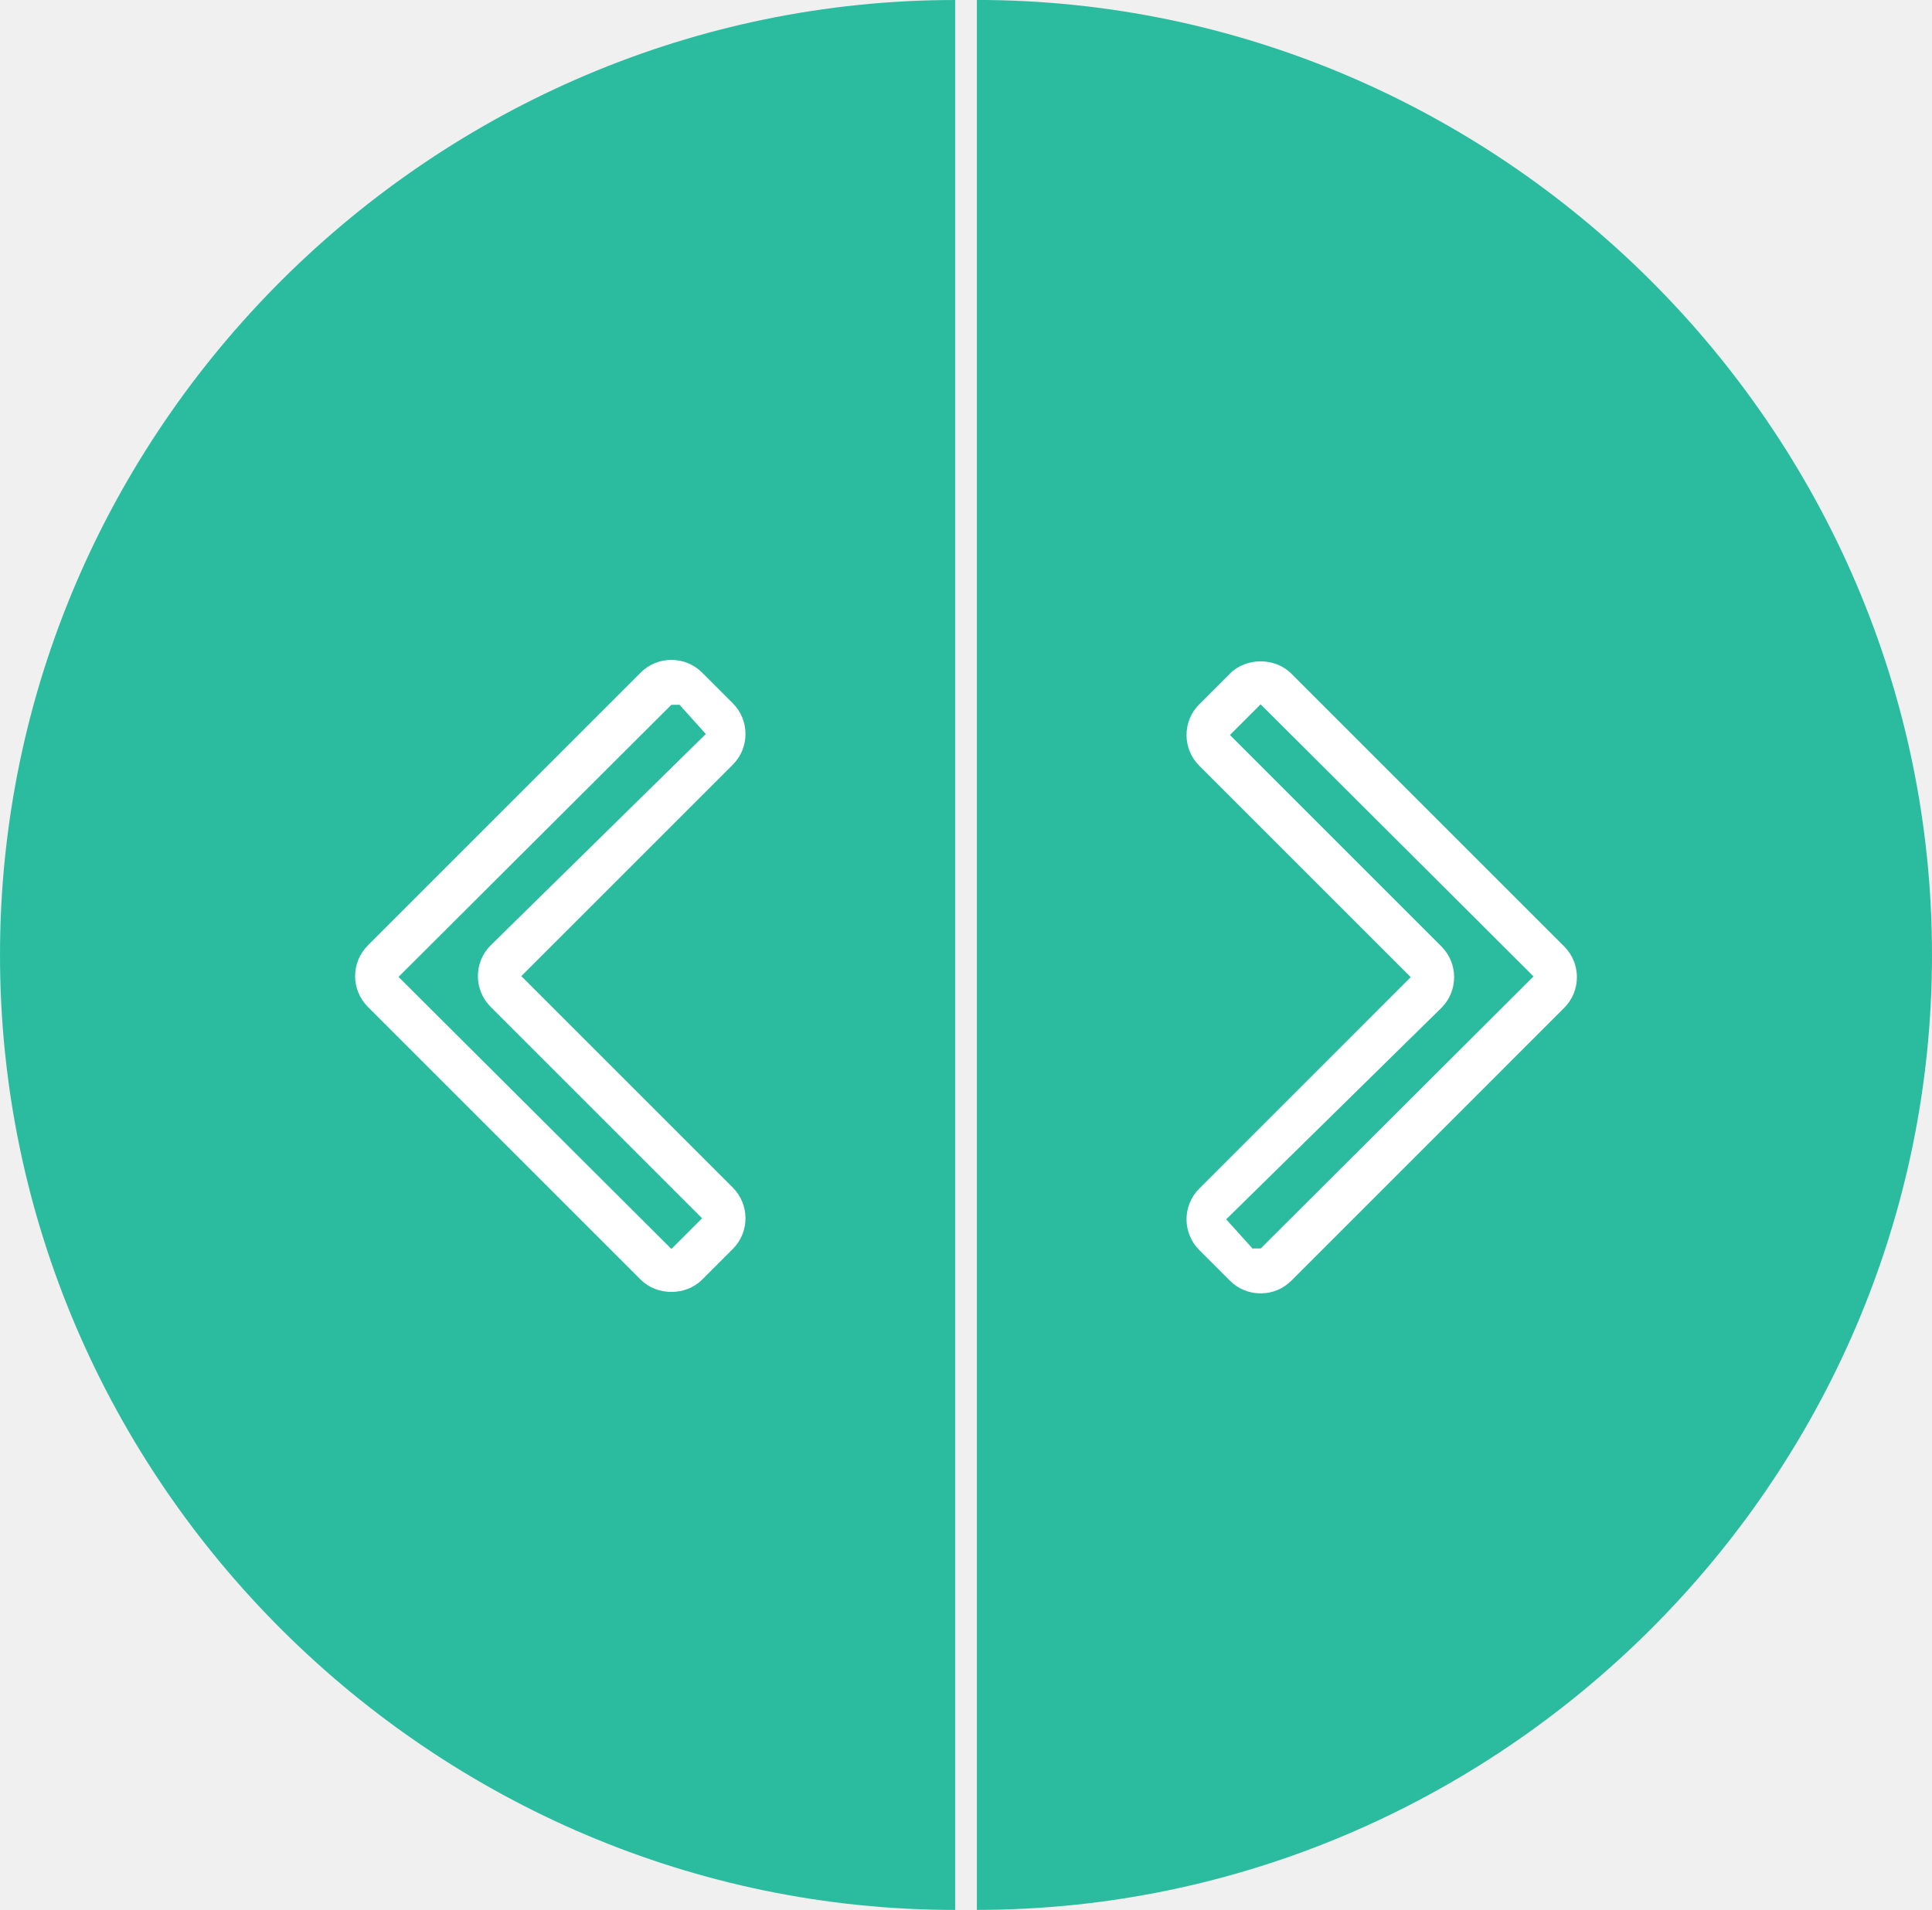
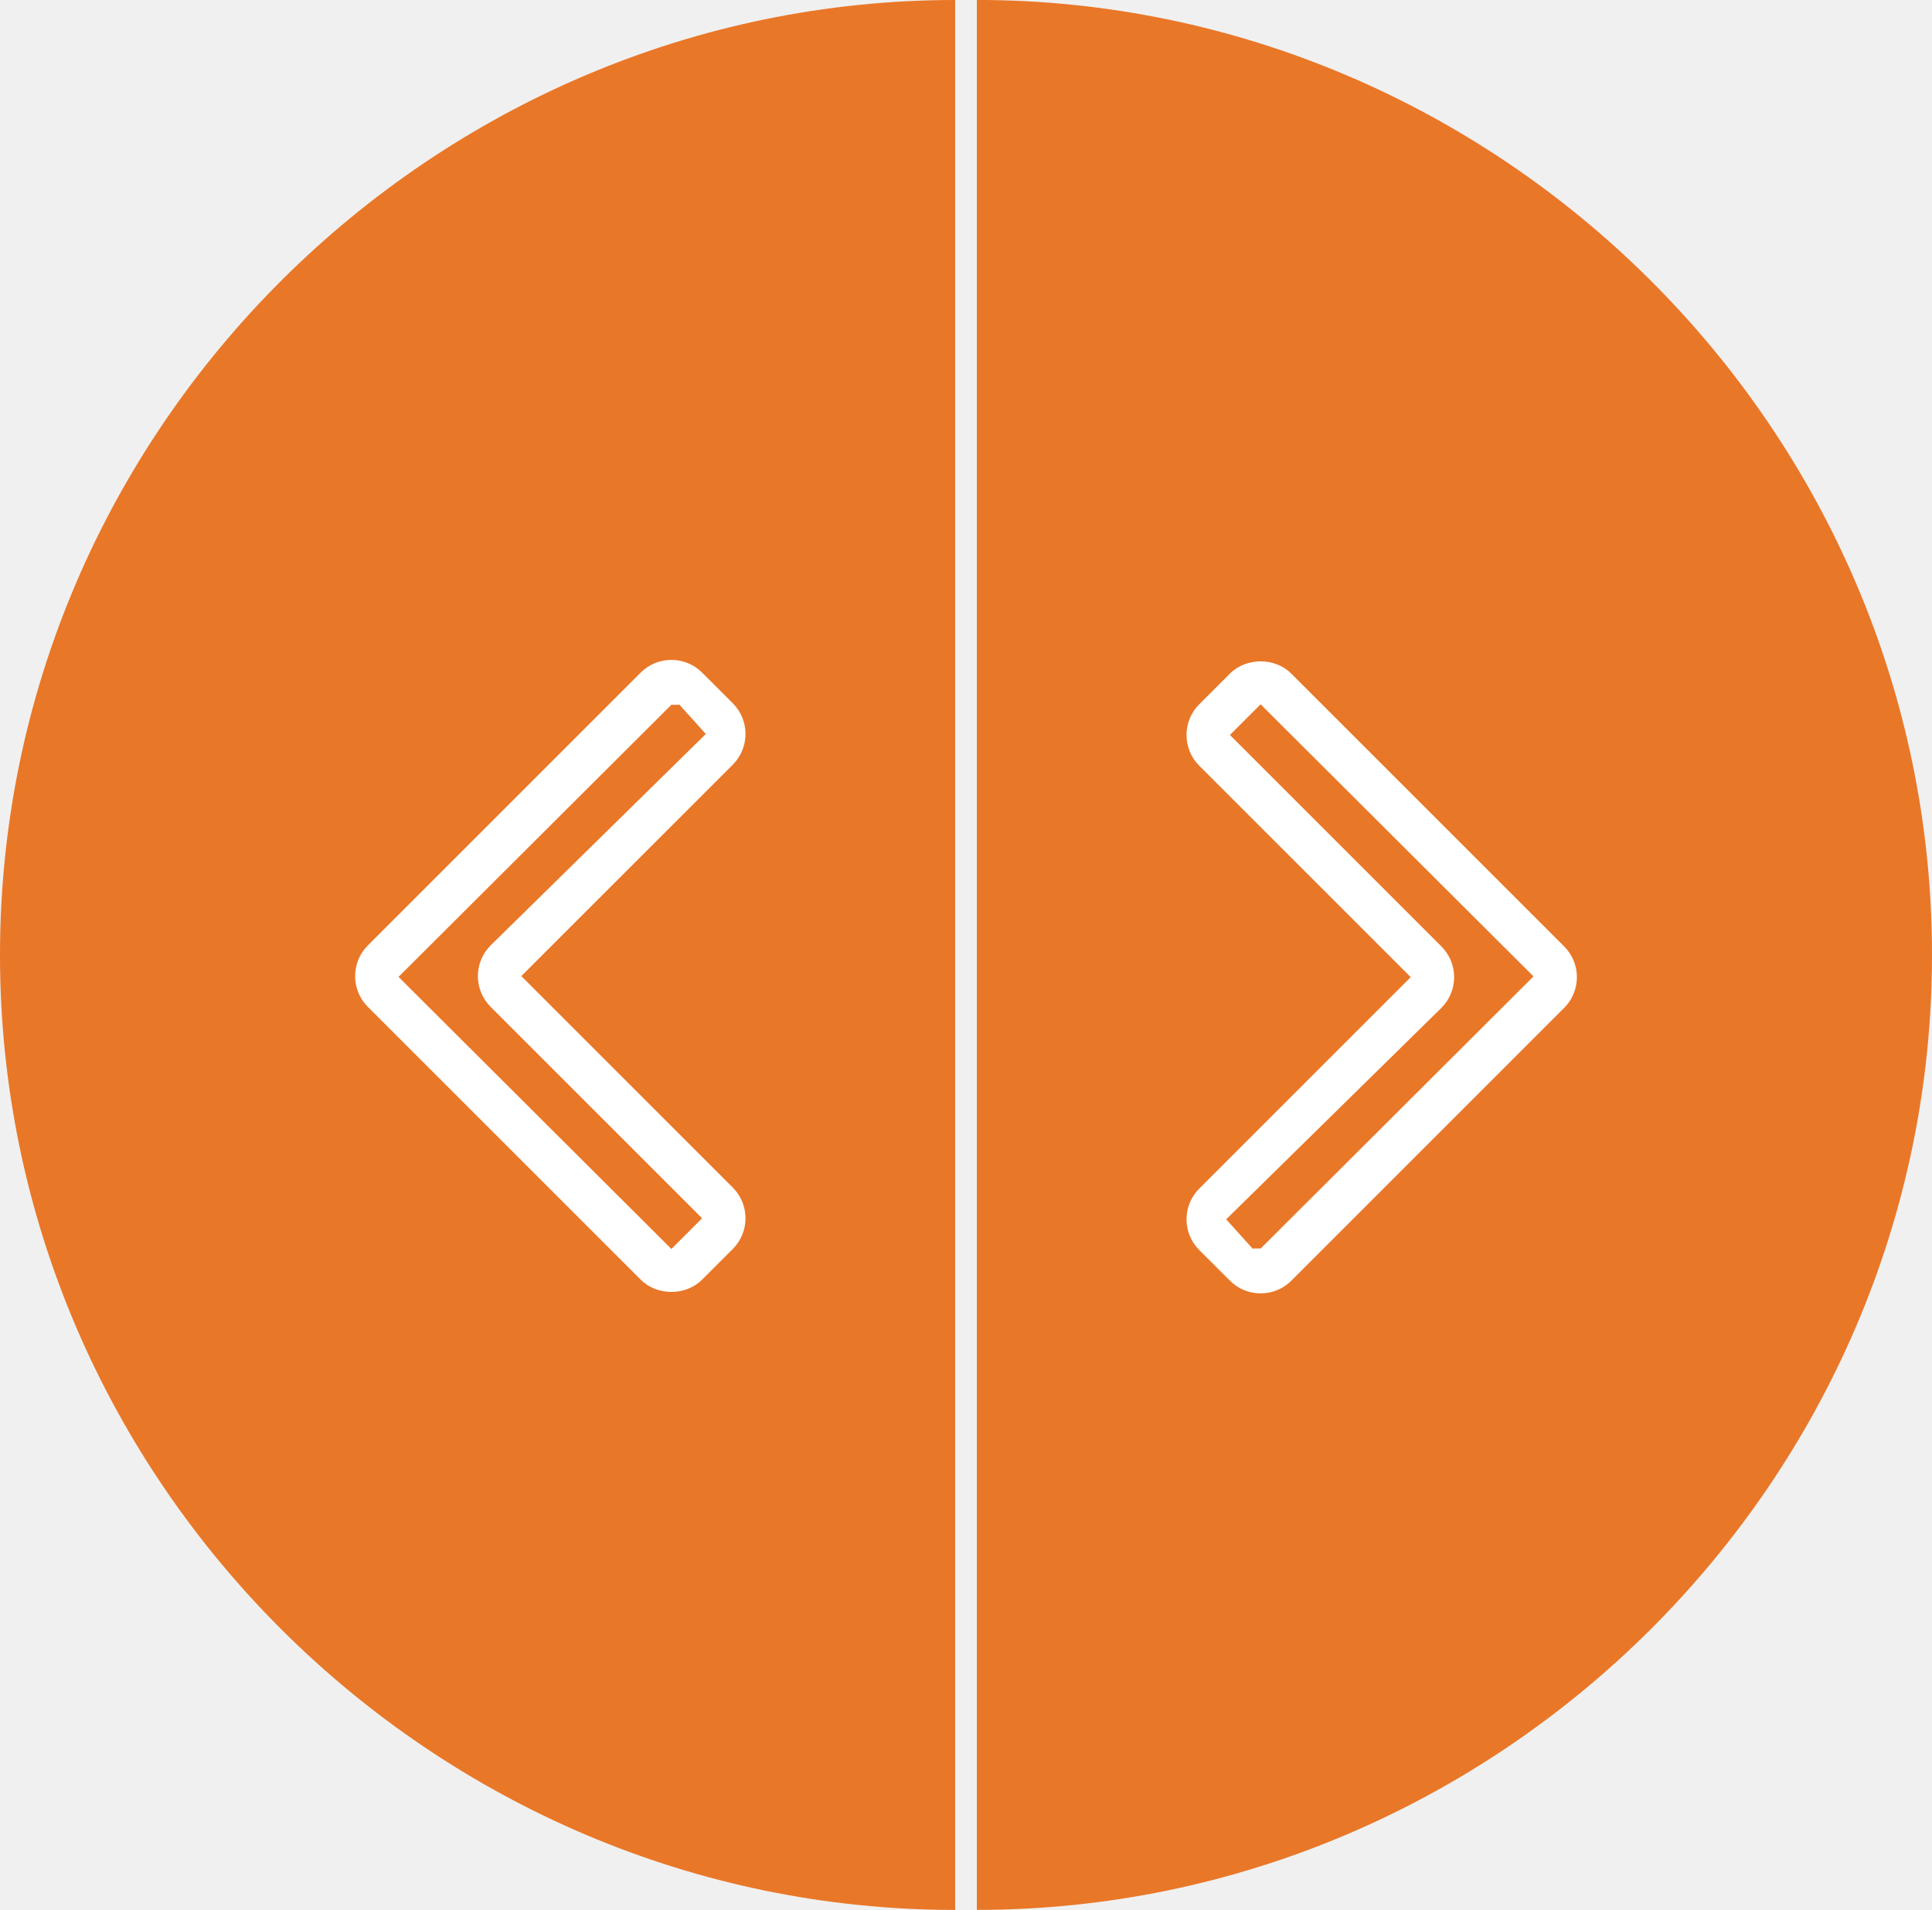
<svg xmlns="http://www.w3.org/2000/svg" version="1.1" id="Layer_1" x="0px" y="0px" width="89px" height="88px" viewBox="0 0 89 88" enable-background="new 0 0 89 88" xml:space="preserve">
  <g>
-     <path fill="#2BBCA0" d="M44,0C20,0,0,19.699,0,44c0,24.3,20,44,44,44V0z" />
+     <path fill="#E97728" d="M44,0C20,0,0,19.699,0,44c0,24.3,20,44,44,44V0z" />
    <path fill="#FFFFFF" d="M30.928,30.405c0.535,0,1.037,0.208,1.414,0.584l1.415,1.414c0.78,0.78,0.78,2.049,0,2.829l-9.743,9.743   l9.743,9.743c0.78,0.779,0.78,2.048,0,2.828l-1.414,1.414c-0.754,0.754-2.074,0.754-2.828,0L16.944,46.389   c-0.78-0.78-0.78-2.048,0-2.828l12.57-12.571C29.891,30.613,30.393,30.405,30.928,30.405z M30.929,57.546l1.414-1.414L22.6,46.389   c-0.78-0.78-0.78-2.048,0-2.828l9.915-9.743l-1.243-1.379v0.036h-0.347L18.358,45.01L30.929,57.546z" />
  </g>
  <g>
-     <path fill="#2BBCA0" d="M45,87.998c24,0,44-19.699,44-44c0-24.3-20-44-44-44V87.998z" />
+     <path fill="#E97728" d="M45,87.998c24,0,44-19.699,44-44c0-24.3-20-44-44-44V87.998z" />
    <path fill="#FFFFFF" d="M58.073,59.592c-0.535,0-1.037-0.207-1.414-0.584l-1.415-1.414c-0.78-0.78-0.78-2.049,0-2.828l9.743-9.744   l-9.743-9.743c-0.78-0.779-0.78-2.048,0-2.828l1.414-1.414c0.754-0.754,2.074-0.754,2.828,0l12.571,12.571   c0.78,0.78,0.78,2.048,0,2.828l-12.57,12.572C59.11,59.385,58.608,59.592,58.073,59.592z M58.072,32.451l-1.414,1.414l9.743,9.743   c0.78,0.78,0.78,2.048,0,2.828l-9.915,9.744l1.243,1.379v-0.036h0.347l12.567-12.535L58.072,32.451z" />
  </g>
</svg>
